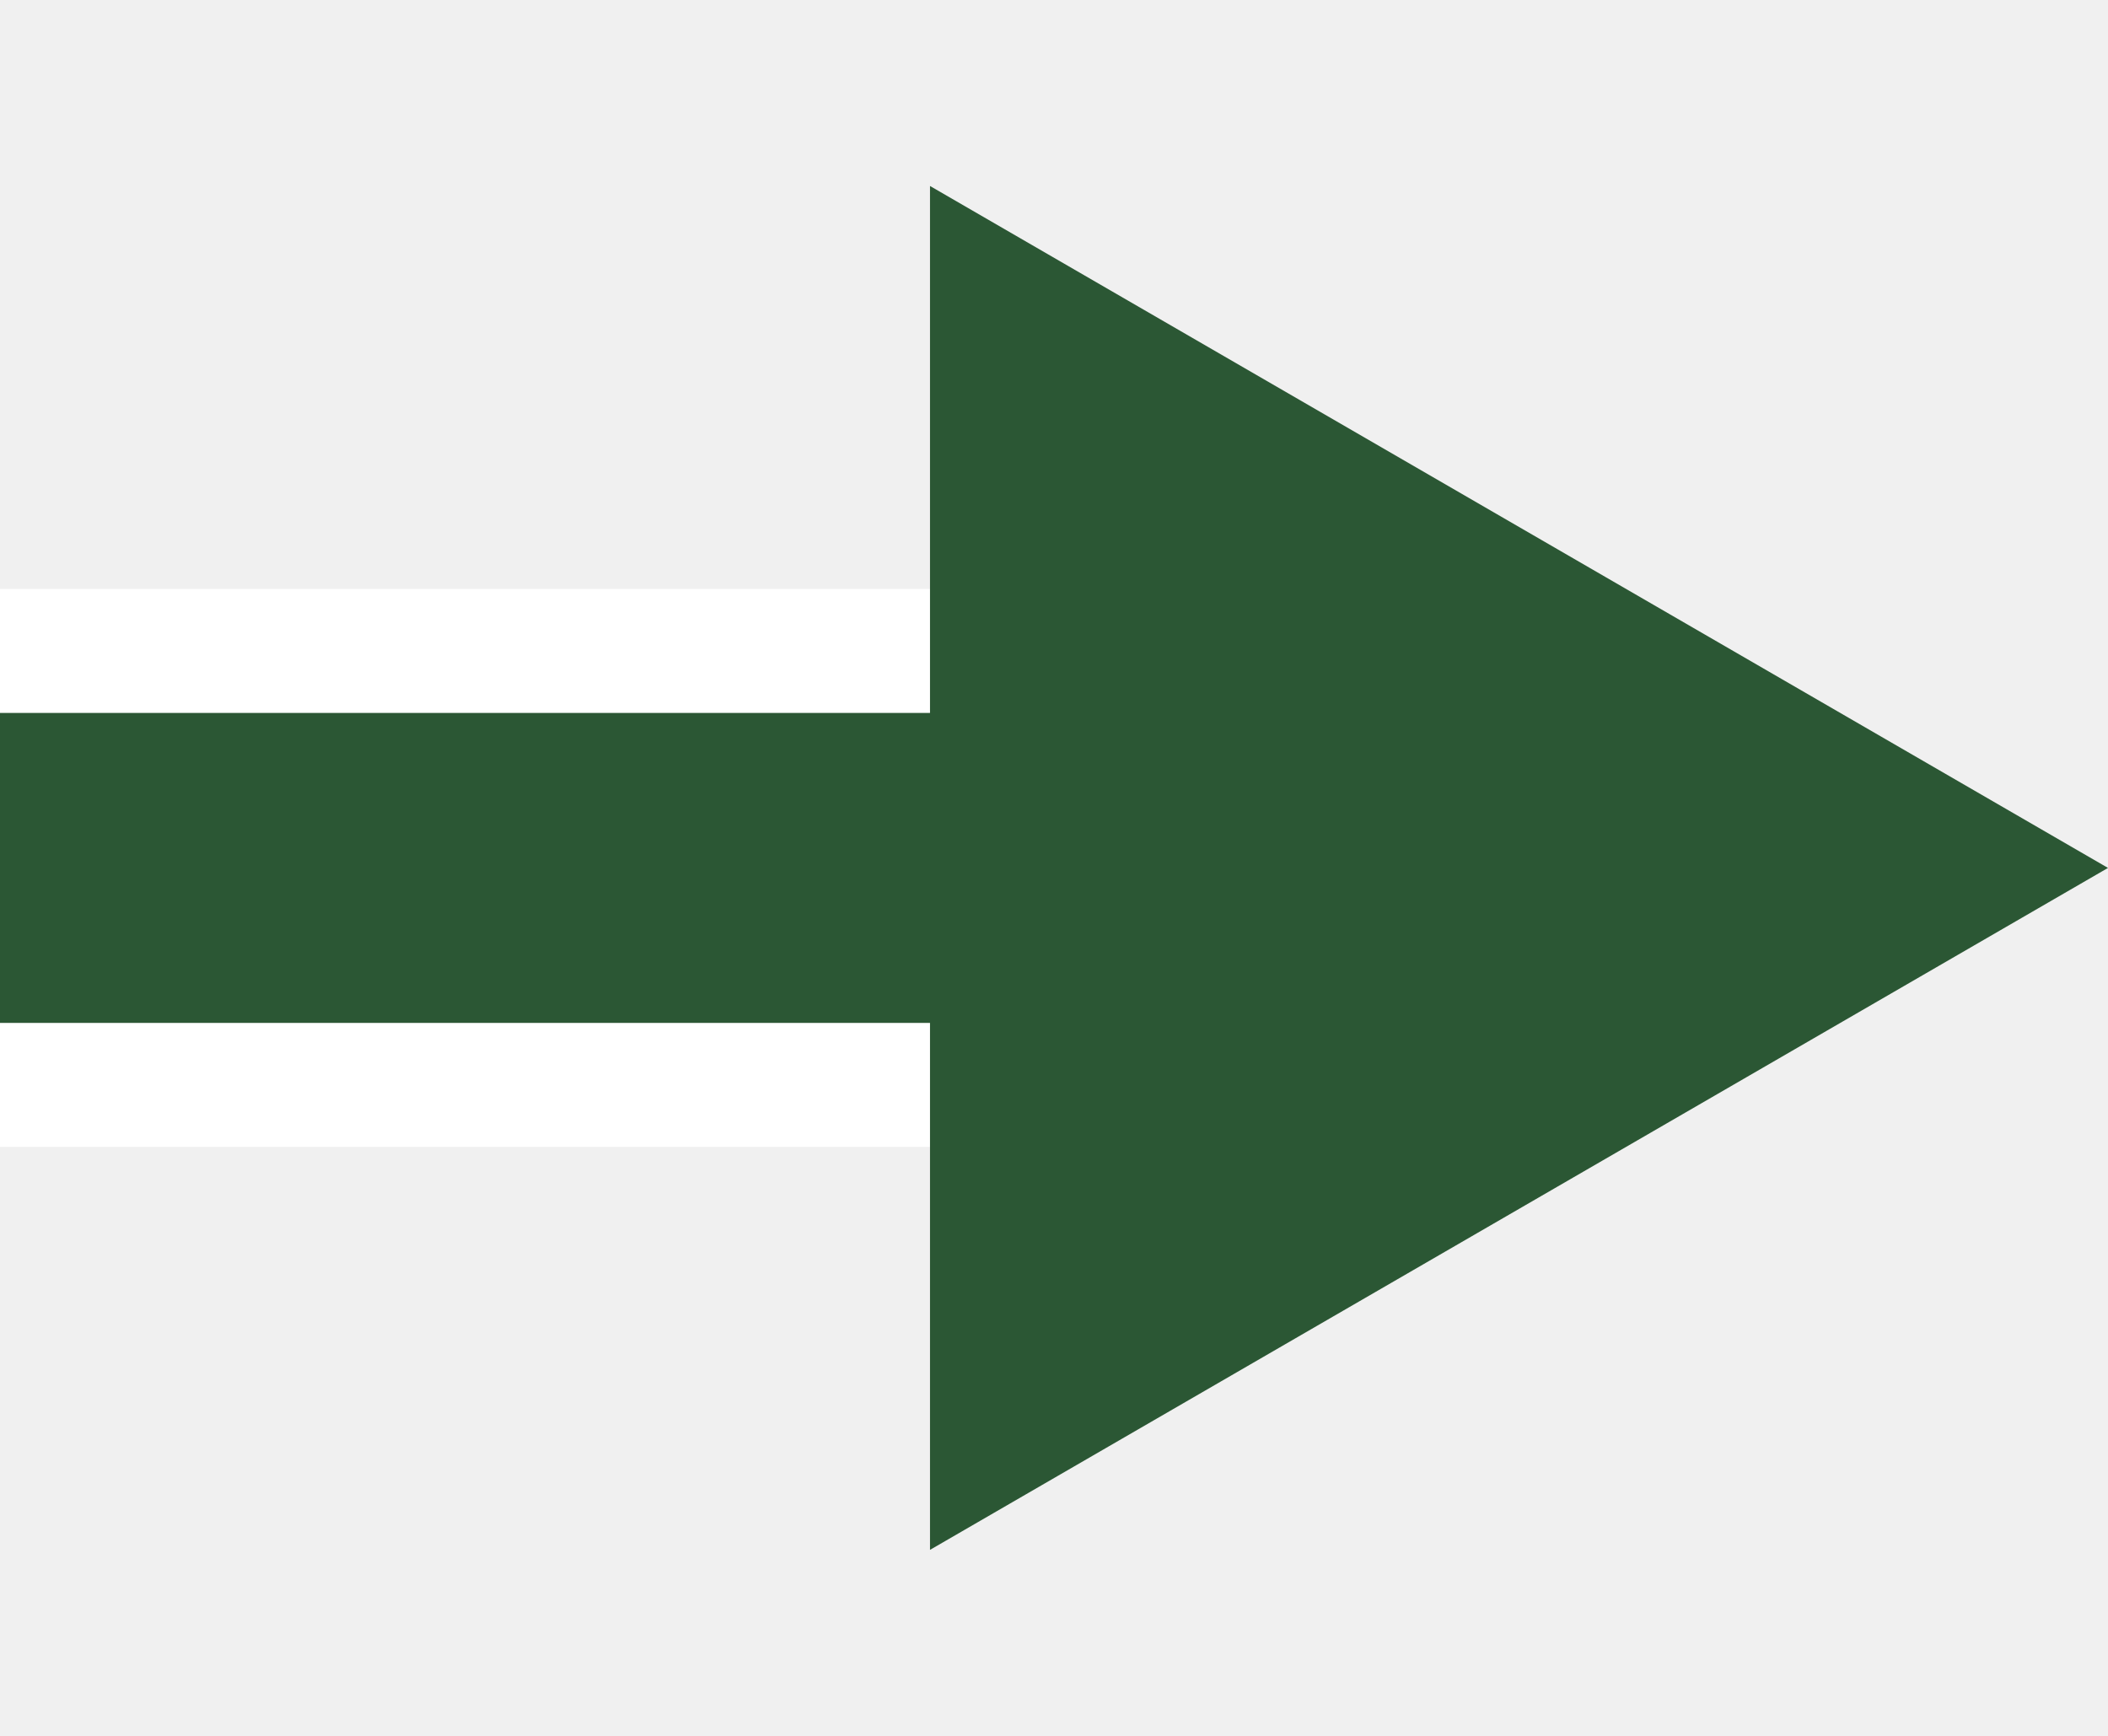
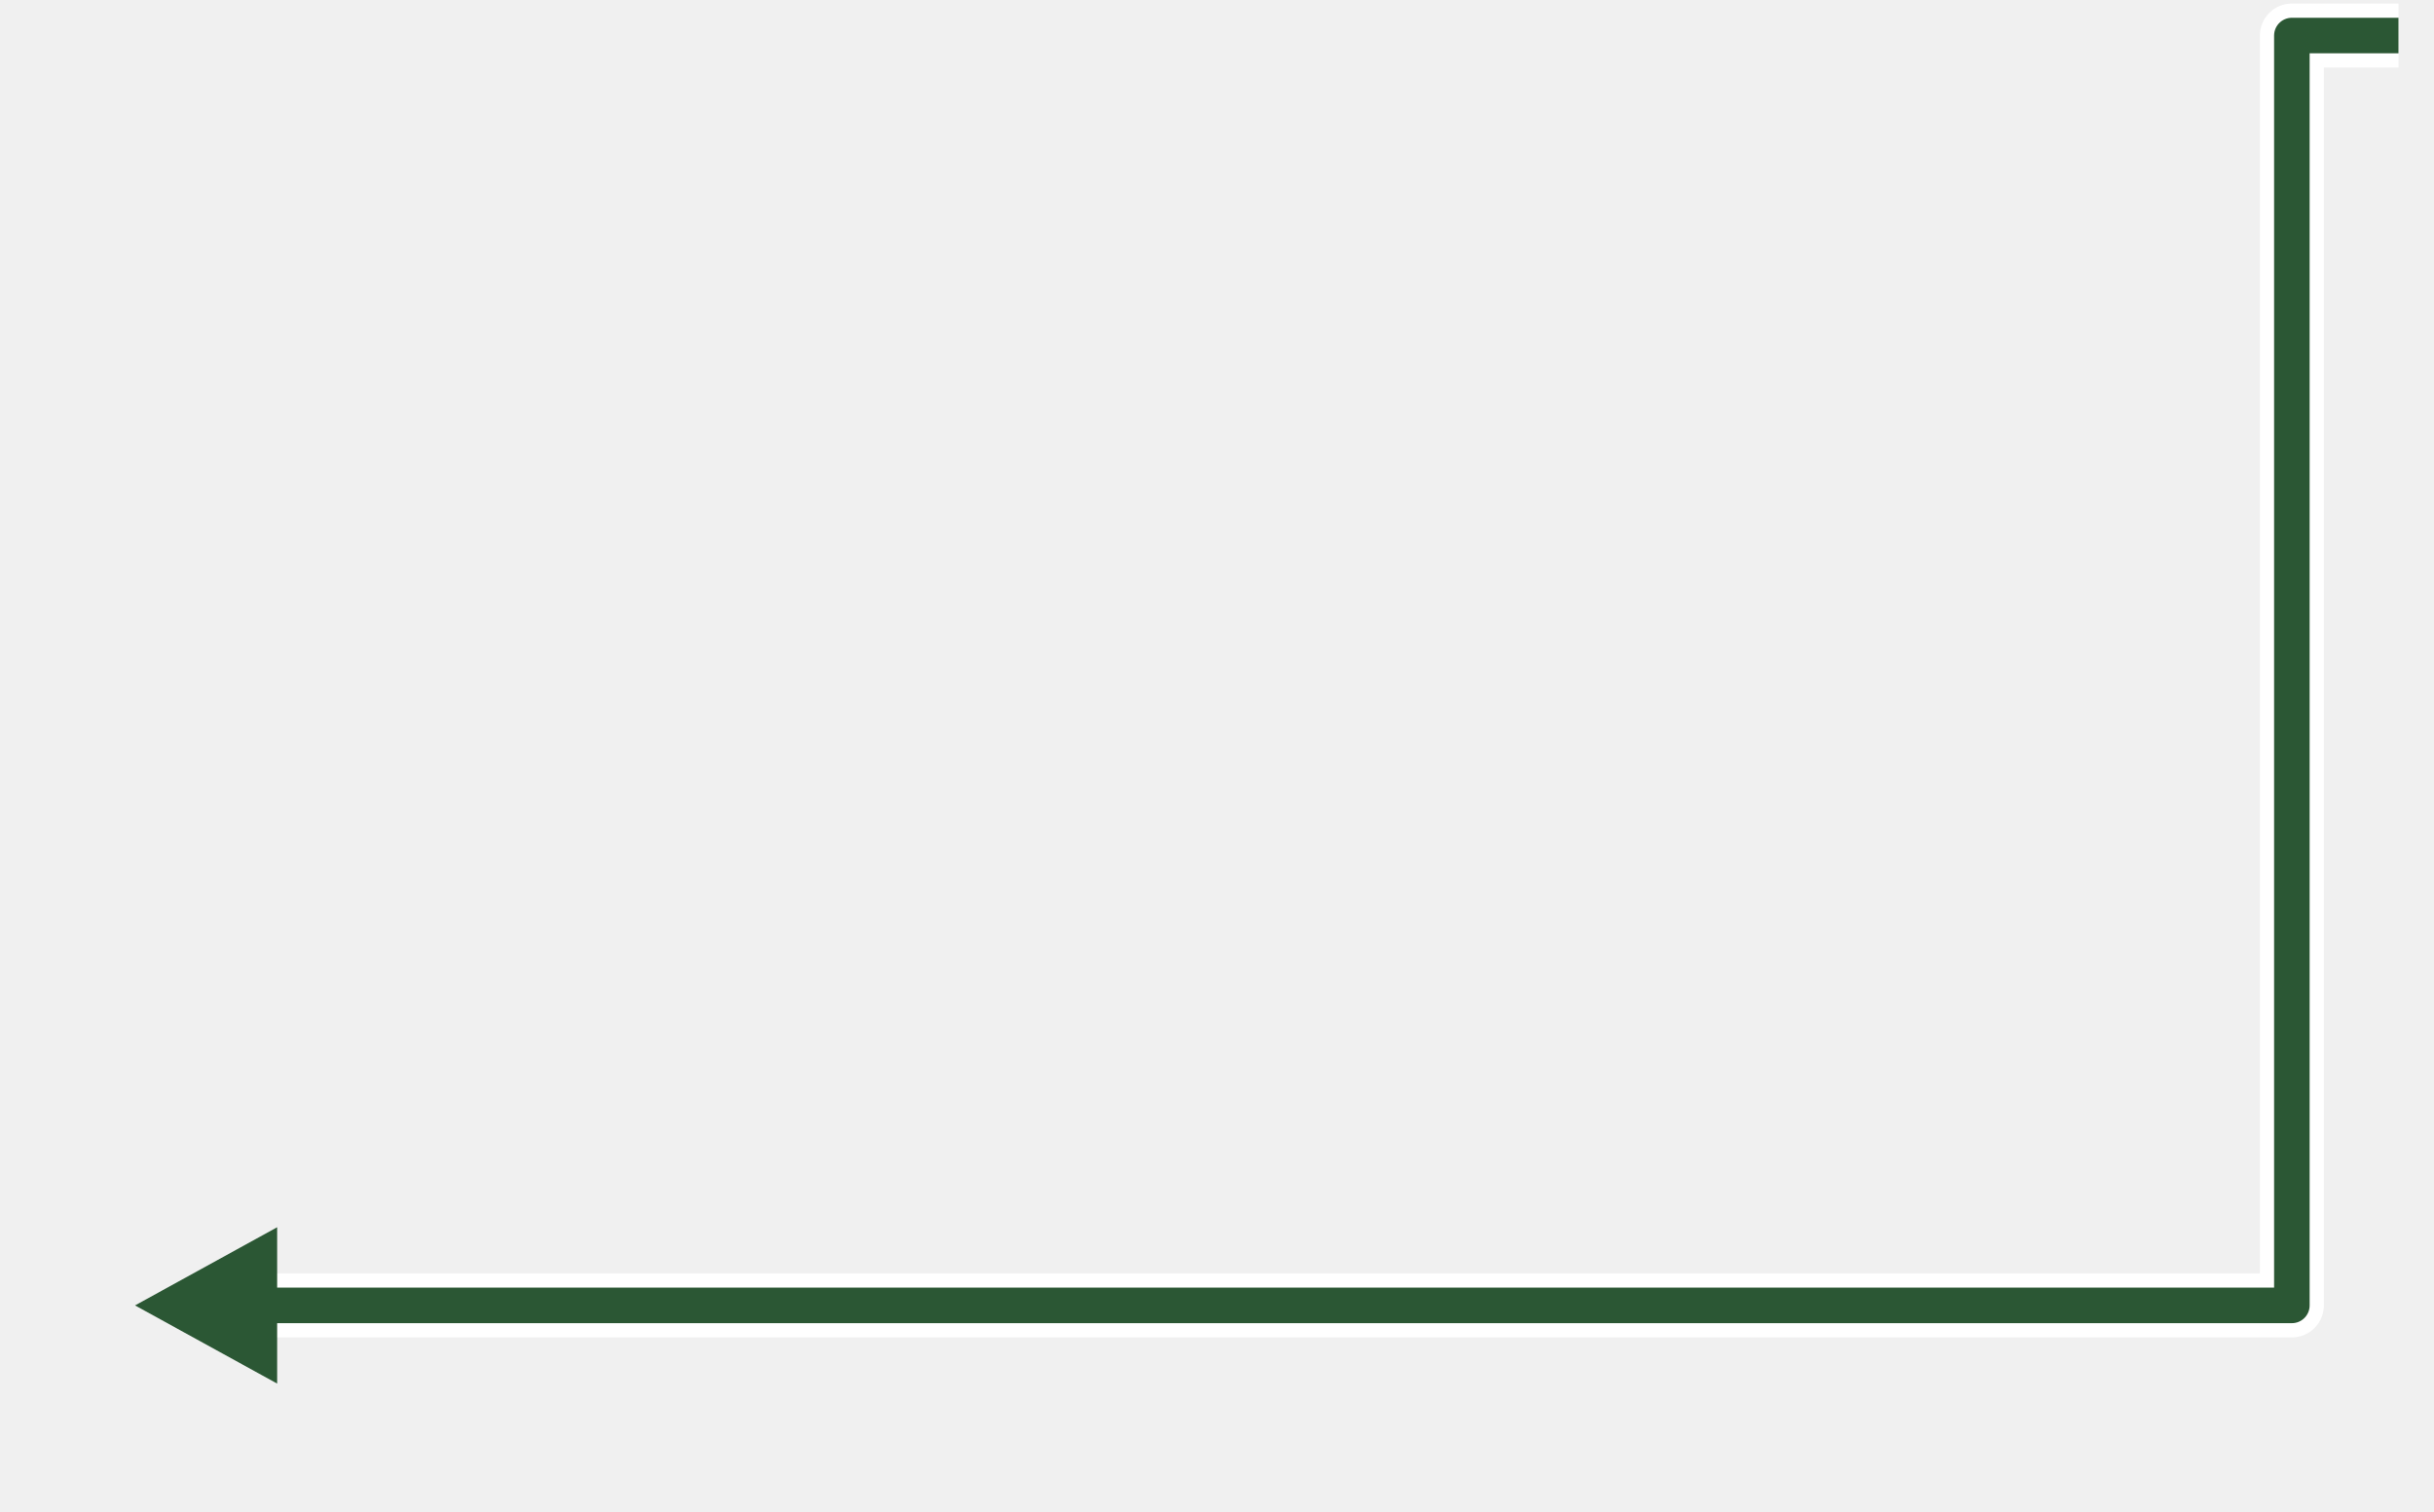
- <svg xmlns="http://www.w3.org/2000/svg" width="34" height="28" viewBox="0 0 34 28">
-   <path d="M 0 14 H 20" fill="none" stroke="#ffffff" stroke-width="9" />
-   <path d="M 0 14 H 20" fill="none" stroke="#2B5734" stroke-width="5" />
-   <path d="M 34 14 L 15 3 L 15 25 Z" fill="#2B5734" />
+ <svg xmlns="http://www.w3.org/2000/svg" width="342.5" height="212.691" viewBox="0 0 342.5 212.691">
+   <path d="M 337.5 5 L 322.5 5 L 322.5 183.691 L 33 183.691" fill="none" stroke="#ffffff" stroke-width="9" stroke-linejoin="round" />
+   <path d="M 337.5 5 L 322.5 5 L 322.5 183.691 L 33 183.691" fill="none" stroke="#2B5734" stroke-width="5" stroke-linejoin="round" />
+   <path d="M 19 183.691 L 39 172.691 L 39 194.691 Z" fill="#2B5734" />
</svg>
